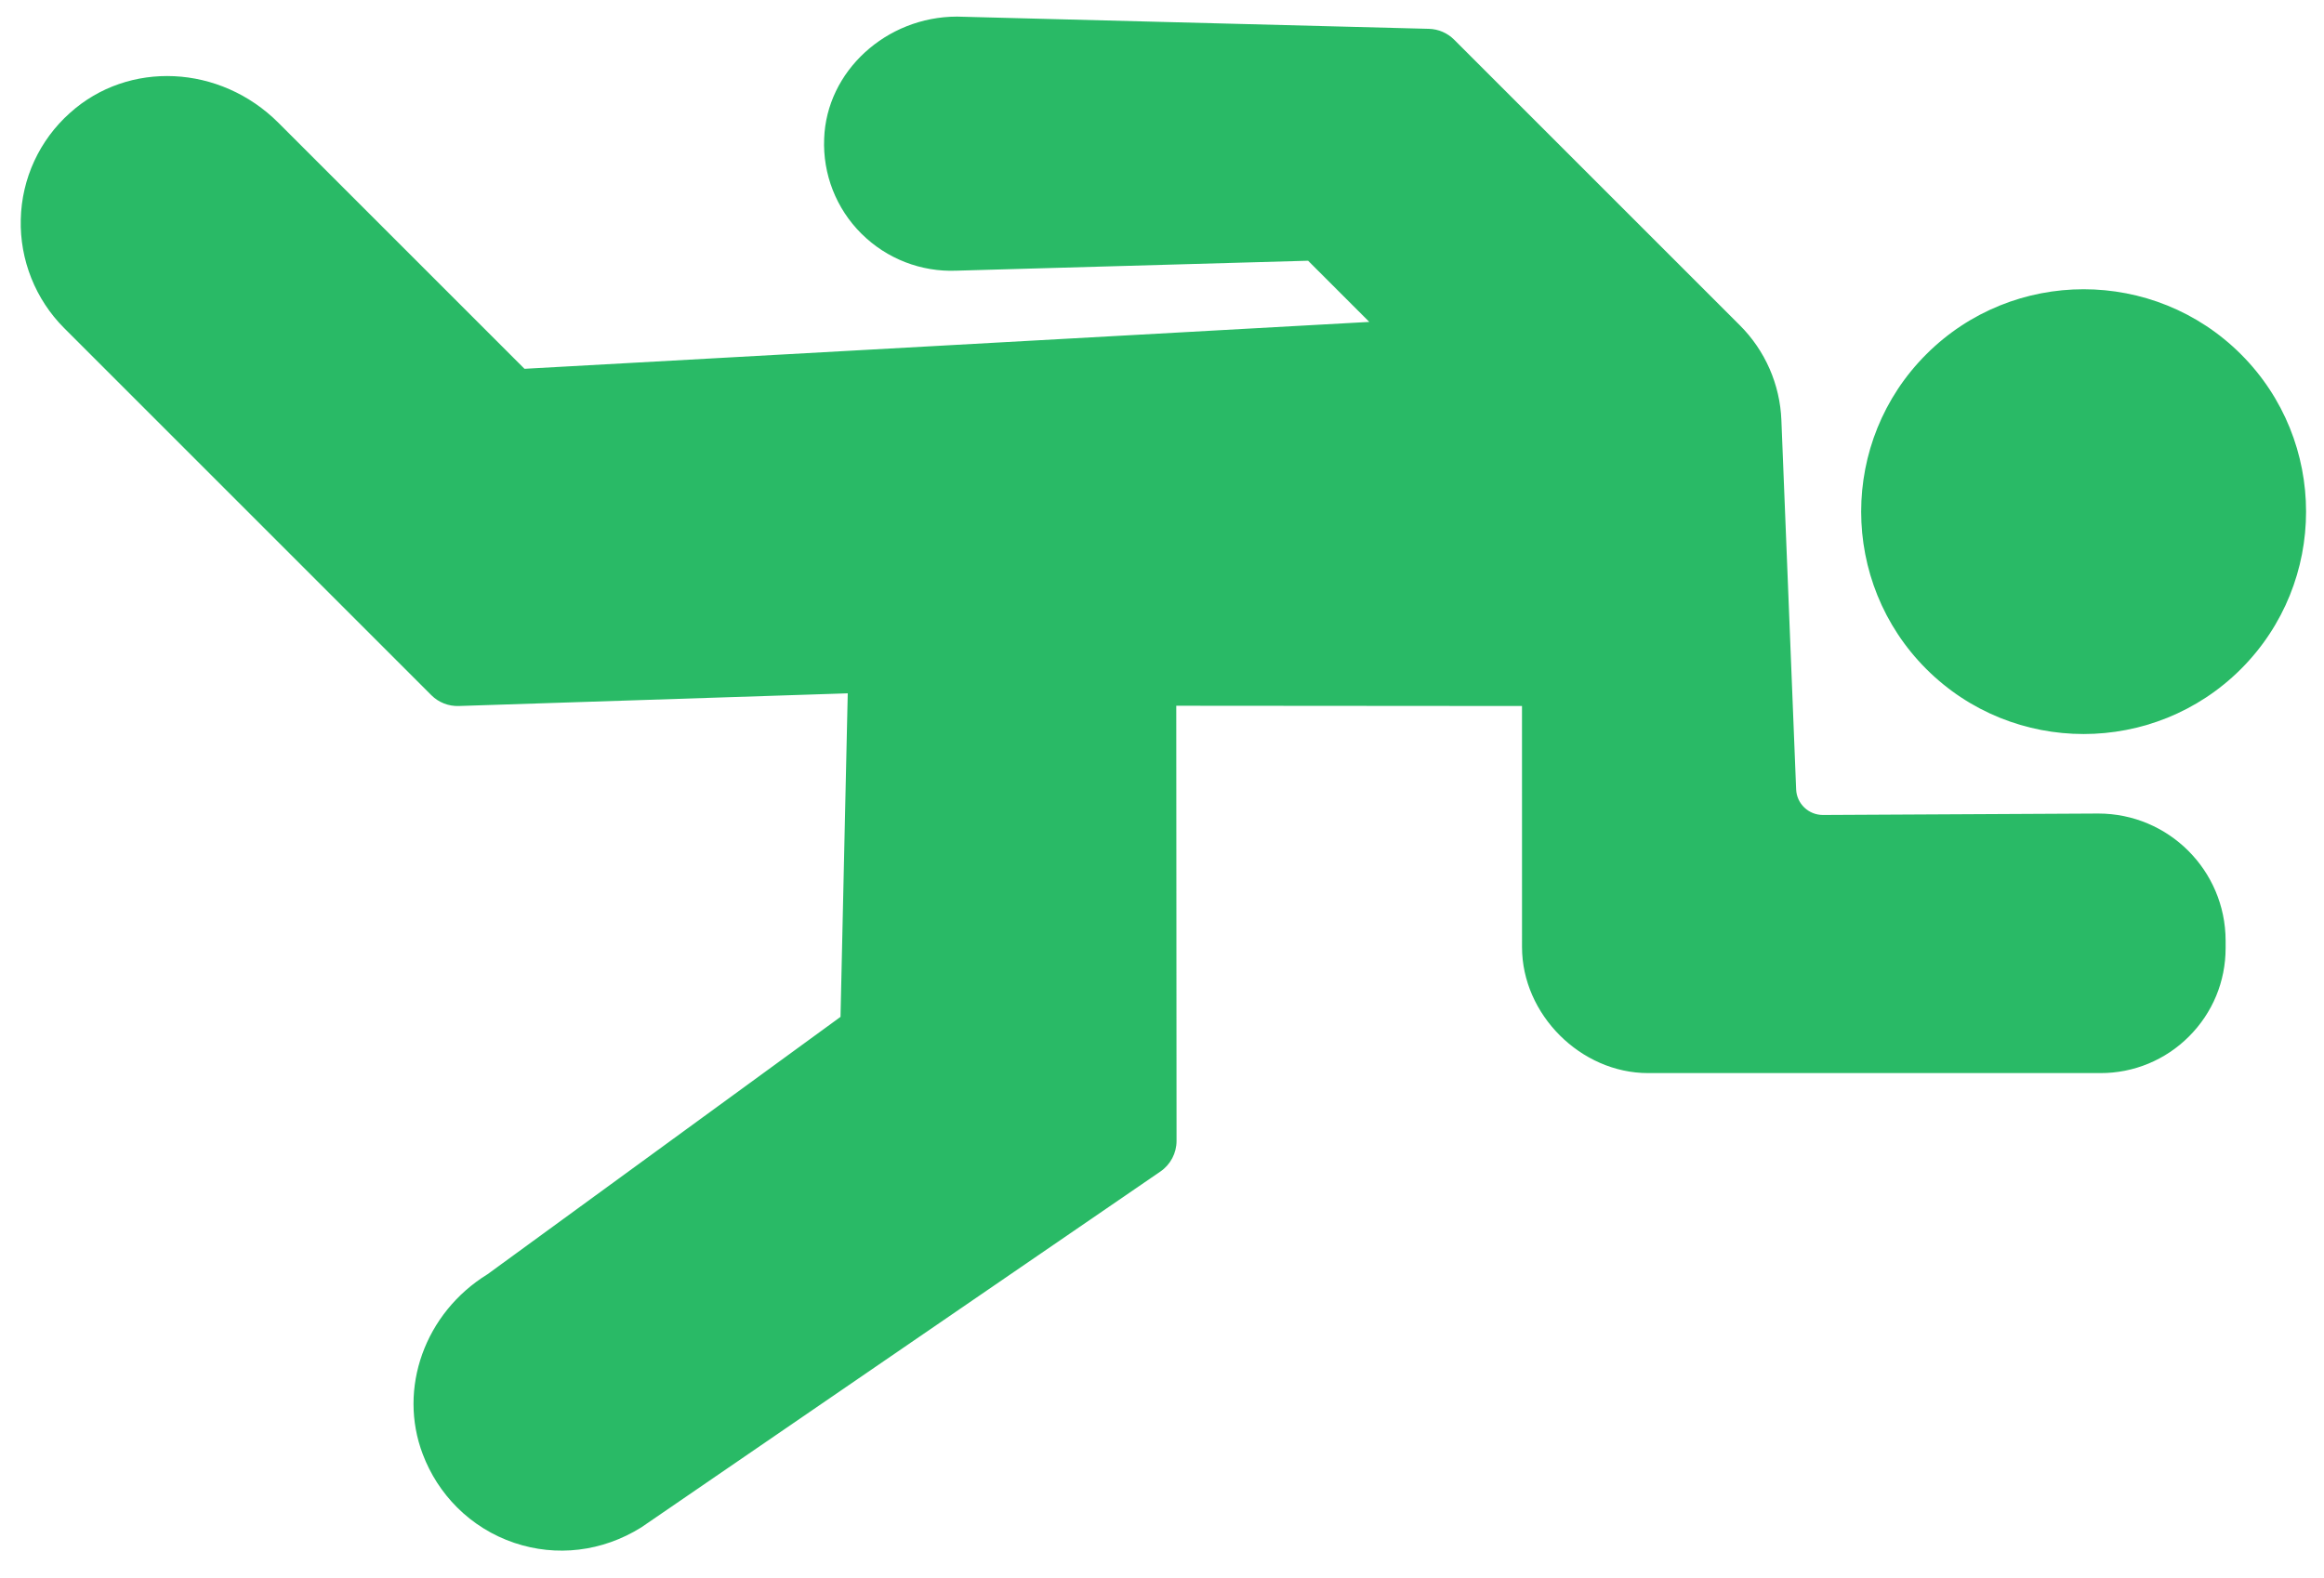
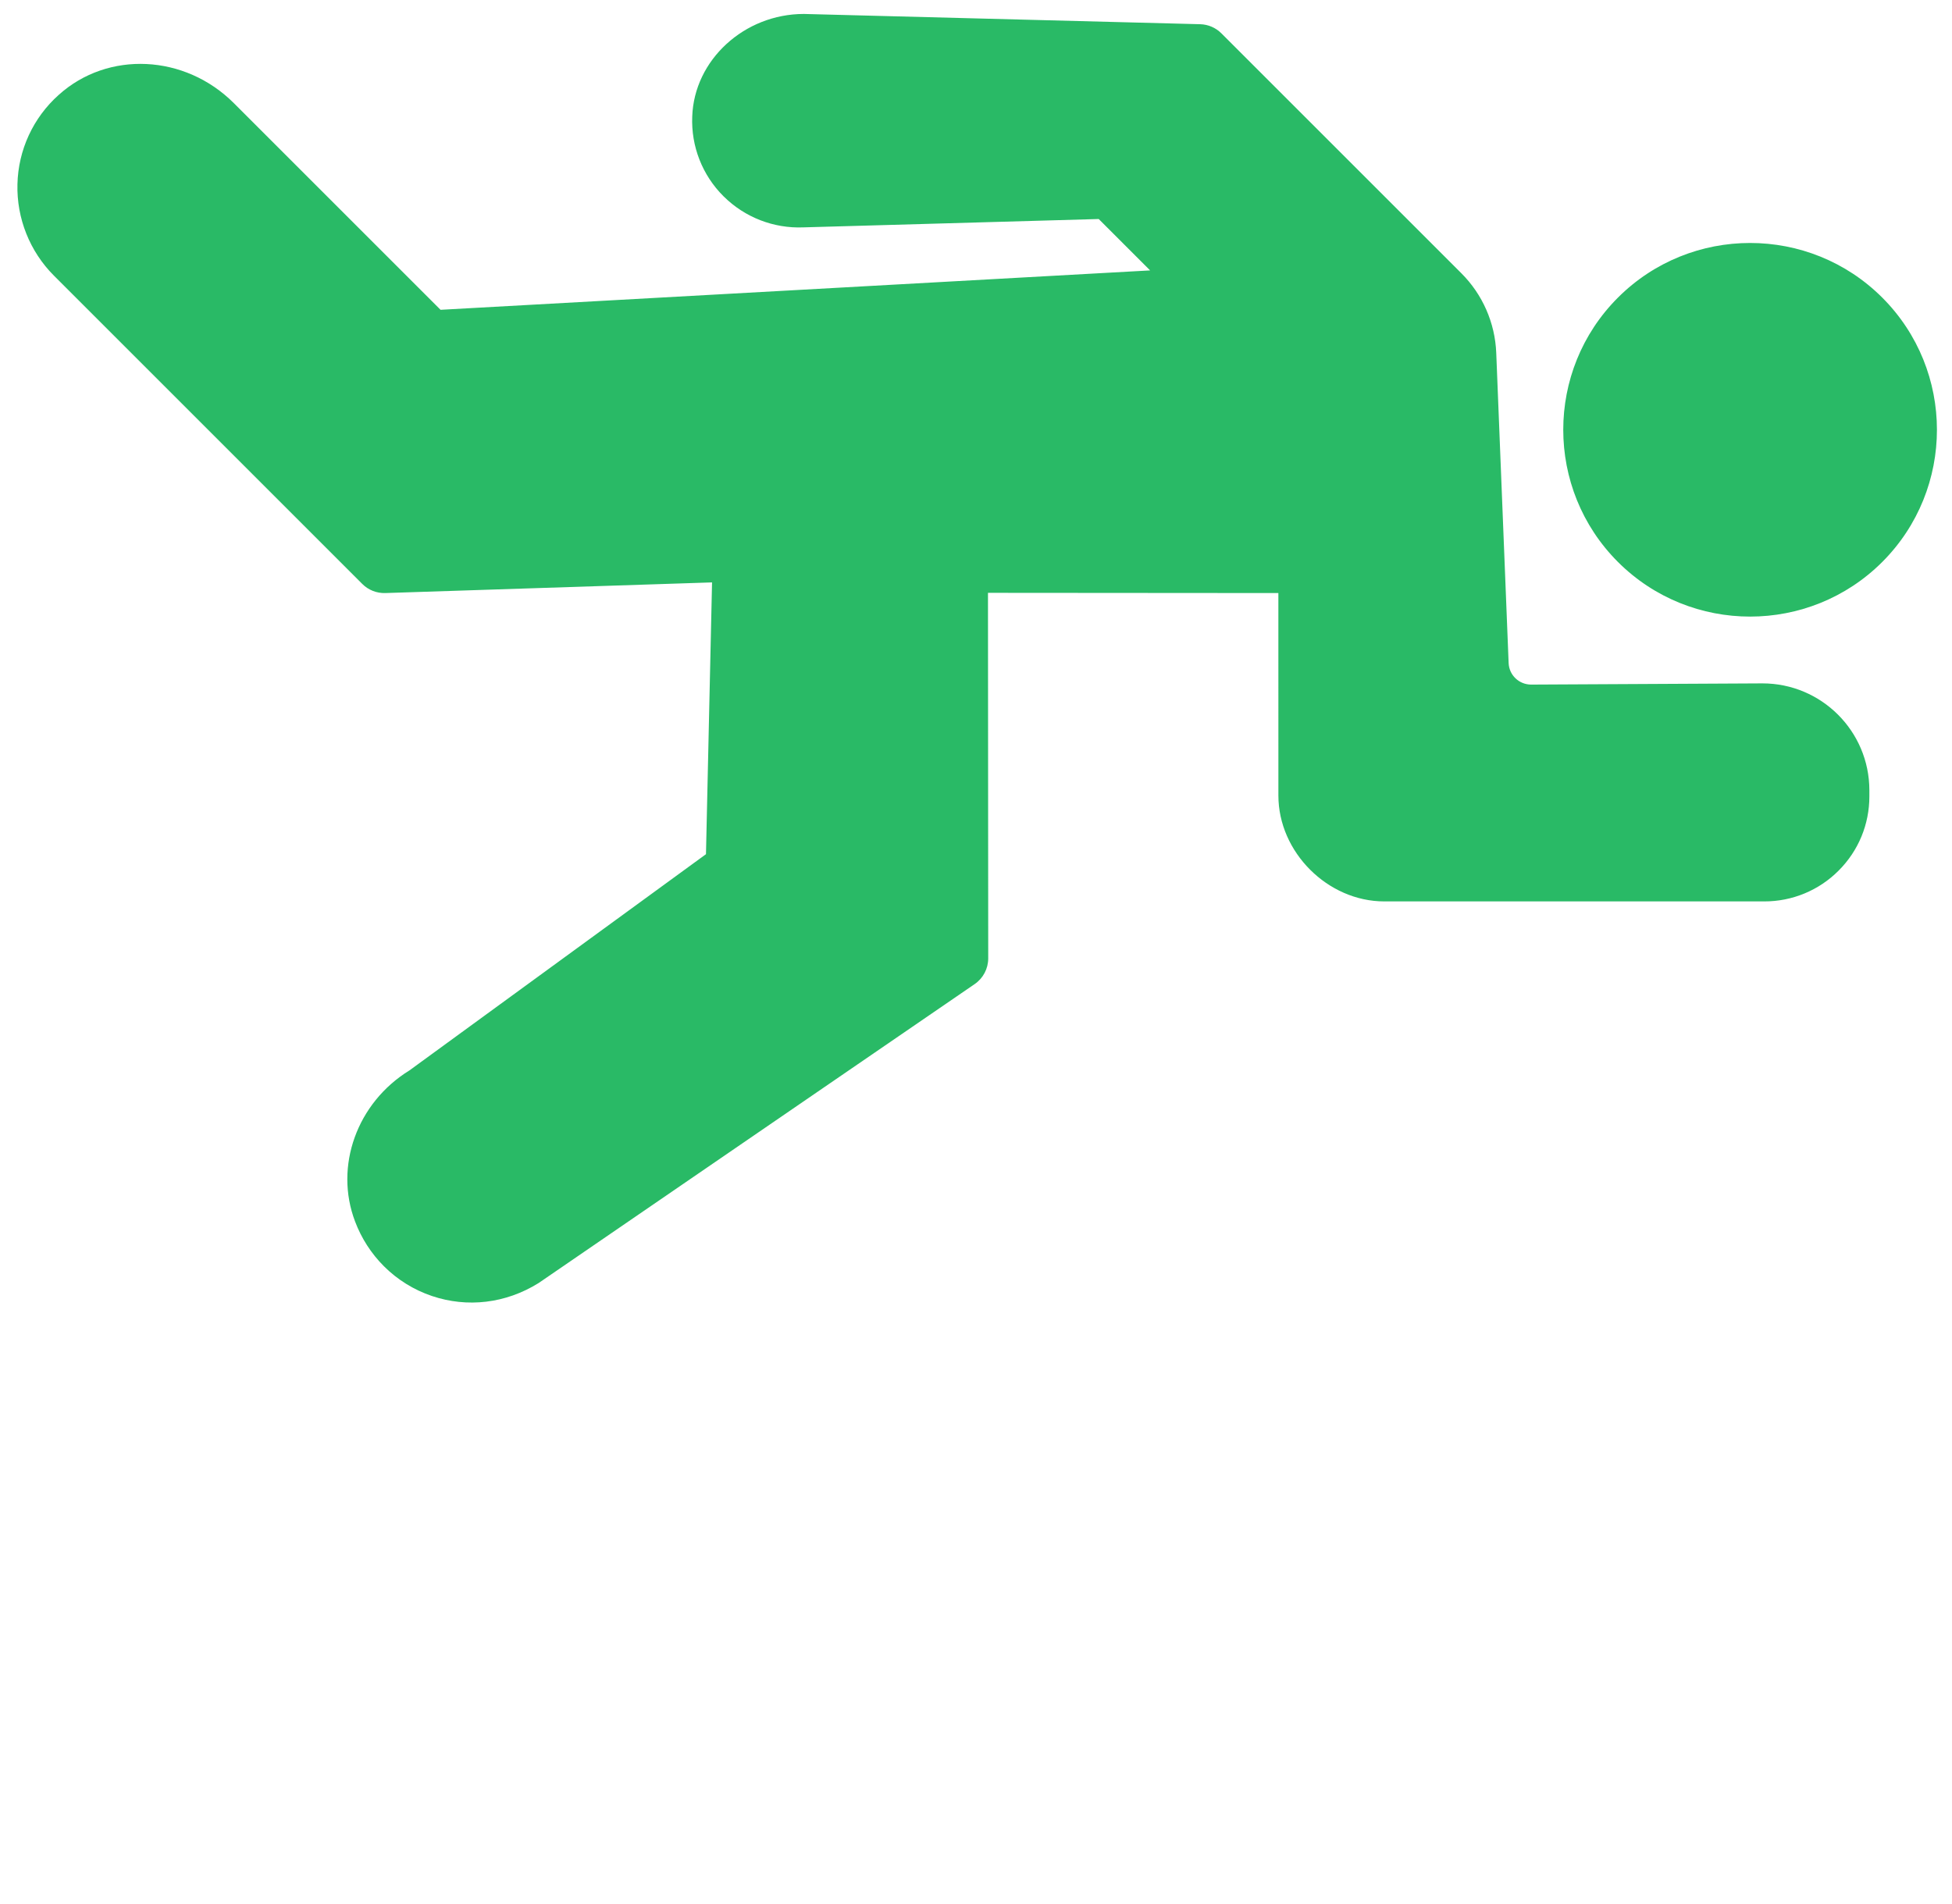
- <svg xmlns="http://www.w3.org/2000/svg" width="81" height="55">
+ <svg xmlns="http://www.w3.org/2000/svg" width="81" height="79">
  <path d="m33.357.579 16.447.426c.33.009.645.144.88.38l9.953 9.953a4.946 4.946 0 0 1 1.451 3.311l.514 12.87c.02.503.433.895.937.894l9.595-.05a4.438 4.438 0 0 1 4.437 4.43v.26c0 1.164-.453 2.259-1.277 3.082a4.334 4.334 0 0 1-3.083 1.277h-15.77c-2.347 0-4.393-2.045-4.393-4.393l-.001-8.405-12.05-.009.01 15.17c.001.426-.21.826-.56 1.067l-18.098 12.41c-1.363.849-2.958 1.033-4.426.537a5.147 5.147 0 0 1-1.994-1.237 5.247 5.247 0 0 1-1.193-1.85c-.875-2.293.074-4.934 2.256-6.277l12.303-8.973.252-11.28-13.556.442a1.291 1.291 0 0 1-.957-.377L2.237 11.439c-1-.999-1.55-2.38-1.513-3.792a5.124 5.124 0 0 1 1.714-3.71c2.042-1.84 5.234-1.688 7.267.345l8.576 8.576 29.444-1.635-2.133-2.133-12.263.347a4.434 4.434 0 0 1-3.294-1.28l-.016-.015a4.409 4.409 0 0 1-1.294-3.307c.08-2.347 2.16-4.255 4.632-4.256Zm33.78 11.774c3.025-3.025 7.945-3.025 10.97 0 3.024 3.025 3.024 7.944 0 10.97-3.025 3.024-7.945 3.024-10.97 0-3.024-3.026-3.025-7.945 0-10.97Z" fill="#29BA66" fill-rule="nonzero" />
</svg>
